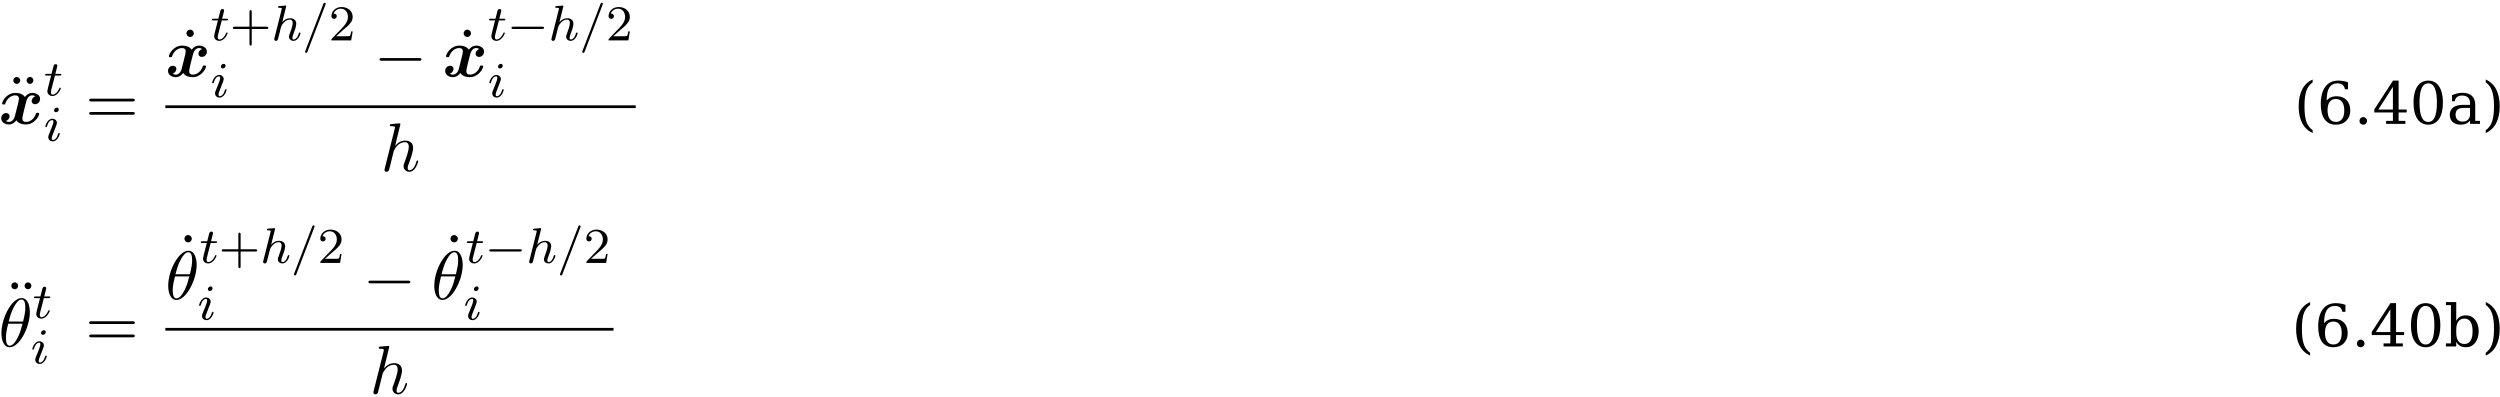
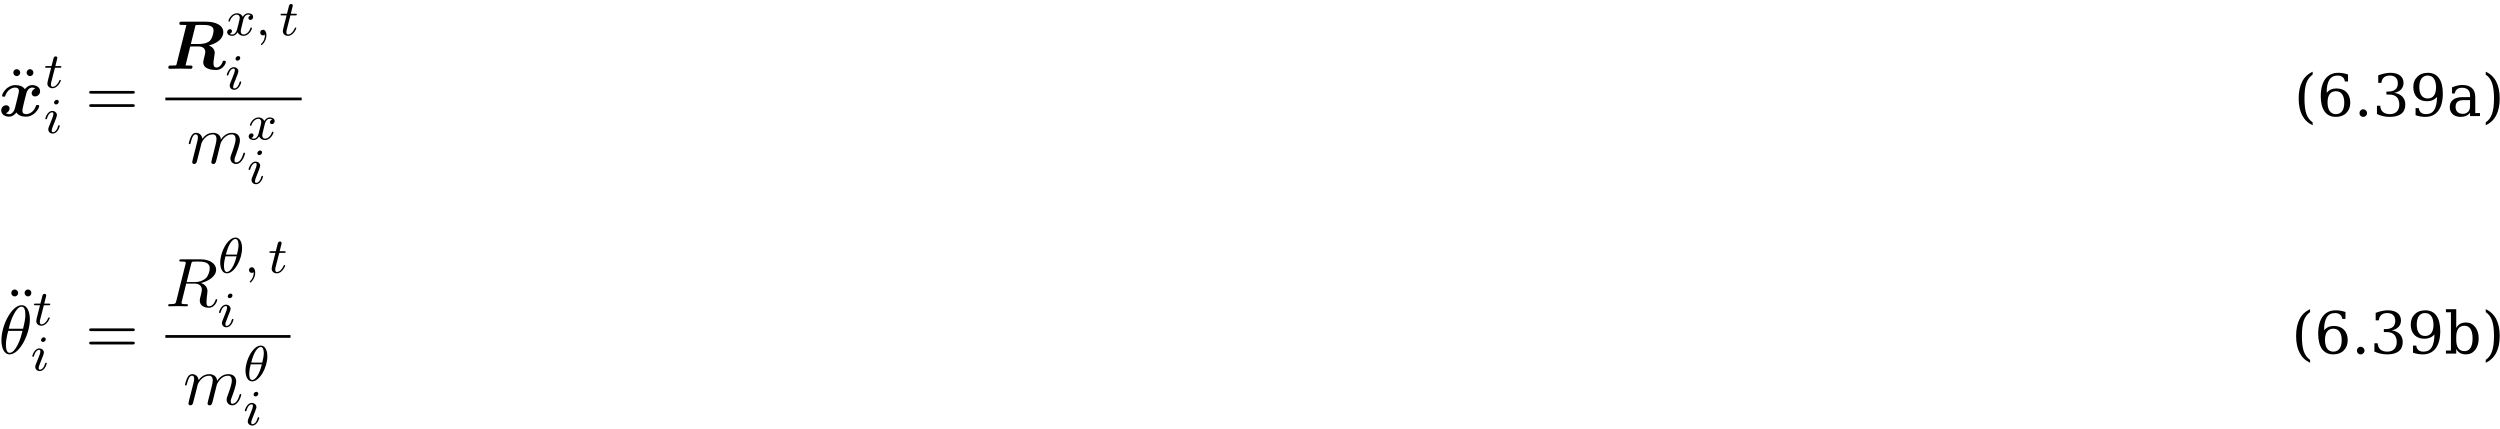
- <svg xmlns="http://www.w3.org/2000/svg" xmlns:xlink="http://www.w3.org/1999/xlink" width="397pt" height="63pt" viewBox="0 0 397 63" version="1.1">
+ <svg xmlns="http://www.w3.org/2000/svg" xmlns:xlink="http://www.w3.org/1999/xlink" width="397pt" height="68pt" viewBox="0 0 397 68" version="1.1">
  <defs>
    <g>
      <symbol overflow="visible" id="glyph0-0">
        <path style="stroke:none;" d="" />
      </symbol>
      <symbol overflow="visible" id="glyph0-1">
        <path style="stroke:none;" d="M 2.219 -6.75 C 2.219 -7.016 2 -7.297 1.672 -7.297 C 1.359 -7.297 1.125 -7.062 1.125 -6.75 C 1.125 -6.453 1.359 -6.203 1.672 -6.203 C 2 -6.203 2.219 -6.484 2.219 -6.75 Z M 4.312 -6.75 C 4.312 -7.062 4.078 -7.297 3.781 -7.297 C 3.453 -7.297 3.234 -7.016 3.234 -6.75 C 3.234 -6.484 3.453 -6.203 3.781 -6.203 C 4.078 -6.203 4.312 -6.453 4.312 -6.75 Z M 4.312 -6.75 " />
      </symbol>
      <symbol overflow="visible" id="glyph0-2">
        <path style="stroke:none;" d="M 7.5 -3.562 C 7.656 -3.562 7.859 -3.562 7.859 -3.781 C 7.859 -4 7.656 -4 7.5 -4 L 0.969 -4 C 0.812 -4 0.609 -4 0.609 -3.781 C 0.609 -3.562 0.812 -3.562 0.984 -3.562 Z M 7.5 -1.453 C 7.656 -1.453 7.859 -1.453 7.859 -1.672 C 7.859 -1.891 7.656 -1.891 7.5 -1.891 L 0.984 -1.891 C 0.812 -1.891 0.609 -1.891 0.609 -1.672 C 0.609 -1.453 0.812 -1.453 0.969 -1.453 Z M 7.5 -1.453 " />
      </symbol>
-       <symbol overflow="visible" id="glyph0-3">
-         <path style="stroke:none;" d="M 2.094 -6.719 C 2.094 -7.016 1.844 -7.297 1.516 -7.297 C 1.141 -7.297 0.922 -6.984 0.922 -6.719 C 0.922 -6.422 1.172 -6.141 1.5 -6.141 C 1.875 -6.141 2.094 -6.453 2.094 -6.719 Z M 2.094 -6.719 " />
-       </symbol>
      <symbol overflow="visible" id="glyph1-0">
        <path style="stroke:none;" d="" />
      </symbol>
      <symbol overflow="visible" id="glyph1-1">
        <path style="stroke:none;" d="M 5.844 -4.375 C 5.453 -4.266 5.25 -3.891 5.25 -3.625 C 5.25 -3.375 5.438 -3.125 5.797 -3.125 C 6.188 -3.125 6.594 -3.438 6.594 -3.969 C 6.594 -4.547 6.016 -4.922 5.344 -4.922 C 4.719 -4.922 4.312 -4.453 4.172 -4.266 C 3.906 -4.719 3.297 -4.922 2.672 -4.922 C 1.297 -4.922 0.562 -3.594 0.562 -3.234 C 0.562 -3.078 0.719 -3.078 0.812 -3.078 C 0.953 -3.078 1.031 -3.078 1.062 -3.219 C 1.391 -4.203 2.172 -4.531 2.625 -4.531 C 3.031 -4.531 3.234 -4.344 3.234 -3.984 C 3.234 -3.781 3.078 -3.188 2.984 -2.797 L 2.609 -1.297 C 2.438 -0.625 2.047 -0.312 1.672 -0.312 C 1.625 -0.312 1.375 -0.312 1.156 -0.469 C 1.547 -0.578 1.75 -0.953 1.75 -1.219 C 1.75 -1.469 1.562 -1.719 1.203 -1.719 C 0.812 -1.719 0.422 -1.406 0.422 -0.875 C 0.422 -0.297 1 0.094 1.656 0.094 C 2.281 0.094 2.688 -0.375 2.828 -0.578 C 3.094 -0.125 3.703 0.094 4.328 0.094 C 5.703 0.094 6.453 -1.25 6.453 -1.609 C 6.453 -1.766 6.281 -1.766 6.188 -1.766 C 6.047 -1.766 5.984 -1.766 5.938 -1.625 C 5.609 -0.625 4.828 -0.312 4.391 -0.312 C 3.969 -0.312 3.781 -0.5 3.781 -0.844 C 3.781 -1.078 3.922 -1.656 4.016 -2.062 C 4.094 -2.344 4.344 -3.375 4.391 -3.547 C 4.562 -4.203 4.938 -4.531 5.328 -4.531 C 5.375 -4.531 5.625 -4.531 5.844 -4.375 Z M 5.844 -4.375 " />
+       </symbol>
+       <symbol overflow="visible" id="glyph1-2">
+         <path style="stroke:none;" d="M 4.75 -6.766 C 4.797 -6.922 4.812 -6.938 4.828 -6.953 C 4.891 -6.969 5.359 -6.969 5.641 -6.969 C 6.625 -6.969 7.656 -6.969 7.656 -6.062 C 7.656 -6.047 7.609 -5 7.047 -4.422 C 6.891 -4.281 6.406 -3.938 5.312 -3.938 L 4.047 -3.938 Z M 6.906 -3.703 C 8.859 -4.219 9.203 -5.25 9.203 -5.812 C 9.203 -6.906 8.031 -7.484 6.406 -7.484 L 2.625 -7.484 C 2.406 -7.484 2.219 -7.484 2.219 -7.172 C 2.219 -6.969 2.359 -6.969 2.672 -6.969 C 2.906 -6.969 3.109 -6.953 3.344 -6.953 L 1.781 -0.734 C 1.734 -0.562 1.719 -0.547 1.531 -0.531 C 1.344 -0.516 1.125 -0.516 0.953 -0.516 C 0.672 -0.516 0.641 -0.516 0.594 -0.484 C 0.469 -0.422 0.469 -0.234 0.469 -0.203 C 0.469 -0.172 0.484 0 0.703 0 C 0.984 0 1.266 -0.016 1.531 -0.016 C 1.797 -0.016 2.078 -0.031 2.328 -0.031 C 2.703 -0.031 3.625 0 4 0 C 4.094 0 4.172 0 4.234 -0.078 C 4.281 -0.125 4.312 -0.312 4.312 -0.312 C 4.312 -0.516 4.156 -0.516 3.859 -0.516 C 3.625 -0.516 3.422 -0.531 3.203 -0.531 L 3.953 -3.547 L 5.266 -3.547 C 5.578 -3.547 6.344 -3.469 6.344 -2.656 C 6.344 -2.5 6.25 -2.109 6.172 -1.828 C 6.062 -1.375 6.016 -1.203 6.016 -1.031 C 6.016 0.094 7.484 0.188 8.047 0.188 C 9.203 0.188 9.609 -0.906 9.609 -1.078 C 9.609 -1.281 9.406 -1.281 9.344 -1.281 C 9.156 -1.281 9.125 -1.219 9.078 -1.062 C 8.938 -0.625 8.547 -0.203 8.141 -0.203 C 7.844 -0.203 7.641 -0.328 7.641 -0.875 C 7.641 -1.031 7.641 -1.203 7.781 -2.078 C 7.812 -2.219 7.844 -2.422 7.844 -2.516 C 7.844 -2.938 7.609 -3.438 6.906 -3.703 Z M 6.906 -3.703 " />
      </symbol>
      <symbol overflow="visible" id="glyph2-0">
        <path style="stroke:none;" d="" />
      </symbol>
      <symbol overflow="visible" id="glyph2-1">
        <path style="stroke:none;" d="M 1.766 -3.172 L 2.547 -3.172 C 2.688 -3.172 2.781 -3.172 2.781 -3.328 C 2.781 -3.438 2.688 -3.438 2.547 -3.438 L 1.828 -3.438 L 2.109 -4.562 C 2.141 -4.688 2.141 -4.719 2.141 -4.734 C 2.141 -4.906 2.016 -4.984 1.875 -4.984 C 1.609 -4.984 1.547 -4.766 1.469 -4.406 L 1.219 -3.438 L 0.453 -3.438 C 0.297 -3.438 0.203 -3.438 0.203 -3.281 C 0.203 -3.172 0.297 -3.172 0.438 -3.172 L 1.156 -3.172 L 0.672 -1.266 C 0.625 -1.062 0.562 -0.781 0.562 -0.672 C 0.562 -0.188 0.953 0.078 1.375 0.078 C 2.219 0.078 2.703 -1.047 2.703 -1.141 C 2.703 -1.234 2.641 -1.25 2.594 -1.25 C 2.5 -1.25 2.5 -1.219 2.438 -1.094 C 2.281 -0.703 1.875 -0.141 1.391 -0.141 C 1.234 -0.141 1.125 -0.25 1.125 -0.516 C 1.125 -0.672 1.156 -0.75 1.172 -0.859 Z M 1.766 -3.172 " />
      </symbol>
      <symbol overflow="visible" id="glyph2-2">
        <path style="stroke:none;" d="M 2.375 -4.969 C 2.375 -5.141 2.25 -5.281 2.062 -5.281 C 1.859 -5.281 1.625 -5.078 1.625 -4.844 C 1.625 -4.672 1.75 -4.547 1.938 -4.547 C 2.141 -4.547 2.375 -4.734 2.375 -4.969 Z M 1.219 -2.047 L 0.781 -0.953 C 0.734 -0.828 0.703 -0.734 0.703 -0.594 C 0.703 -0.203 1 0.078 1.422 0.078 C 2.203 0.078 2.531 -1.031 2.531 -1.141 C 2.531 -1.219 2.469 -1.25 2.406 -1.25 C 2.312 -1.25 2.297 -1.188 2.266 -1.109 C 2.094 -0.469 1.766 -0.141 1.438 -0.141 C 1.344 -0.141 1.25 -0.188 1.25 -0.391 C 1.25 -0.594 1.312 -0.734 1.406 -0.984 C 1.484 -1.188 1.562 -1.406 1.656 -1.625 L 1.906 -2.266 C 1.969 -2.453 2.078 -2.703 2.078 -2.844 C 2.078 -3.234 1.75 -3.516 1.344 -3.516 C 0.578 -3.516 0.234 -2.406 0.234 -2.297 C 0.234 -2.219 0.297 -2.188 0.359 -2.188 C 0.469 -2.188 0.469 -2.234 0.5 -2.312 C 0.719 -3.078 1.078 -3.297 1.328 -3.297 C 1.438 -3.297 1.516 -3.25 1.516 -3.031 C 1.516 -2.953 1.5 -2.844 1.422 -2.594 Z M 1.219 -2.047 " />
      </symbol>
      <symbol overflow="visible" id="glyph2-3">
-         <path style="stroke:none;" d="M 2.328 -5.297 C 2.328 -5.312 2.359 -5.406 2.359 -5.422 C 2.359 -5.453 2.328 -5.531 2.234 -5.531 C 2.203 -5.531 1.953 -5.5 1.766 -5.484 L 1.328 -5.453 C 1.141 -5.438 1.062 -5.438 1.062 -5.297 C 1.062 -5.172 1.172 -5.172 1.281 -5.172 C 1.656 -5.172 1.656 -5.125 1.656 -5.062 C 1.656 -5.031 1.656 -5.016 1.625 -4.875 L 0.484 -0.344 C 0.453 -0.219 0.453 -0.172 0.453 -0.172 C 0.453 -0.031 0.562 0.078 0.719 0.078 C 0.844 0.078 0.953 0 1.016 -0.109 C 1.047 -0.156 1.109 -0.406 1.141 -0.562 L 1.328 -1.281 C 1.359 -1.391 1.438 -1.703 1.453 -1.812 C 1.578 -2.281 1.578 -2.297 1.75 -2.547 C 2.031 -2.938 2.406 -3.297 2.938 -3.297 C 3.219 -3.297 3.391 -3.125 3.391 -2.75 C 3.391 -2.312 3.047 -1.406 2.906 -1.016 C 2.797 -0.75 2.797 -0.703 2.797 -0.594 C 2.797 -0.141 3.172 0.078 3.516 0.078 C 4.297 0.078 4.625 -1.031 4.625 -1.141 C 4.625 -1.219 4.562 -1.25 4.5 -1.25 C 4.406 -1.25 4.391 -1.188 4.359 -1.109 C 4.172 -0.453 3.844 -0.141 3.531 -0.141 C 3.406 -0.141 3.344 -0.219 3.344 -0.406 C 3.344 -0.594 3.406 -0.766 3.484 -0.969 C 3.609 -1.266 3.953 -2.188 3.953 -2.625 C 3.953 -3.234 3.547 -3.516 2.969 -3.516 C 2.531 -3.516 2.109 -3.328 1.734 -2.906 Z M 2.328 -5.297 " />
+         <path style="stroke:none;" d="M 4 -3.172 C 3.641 -3.094 3.625 -2.781 3.625 -2.75 C 3.625 -2.578 3.766 -2.453 3.938 -2.453 C 4.109 -2.453 4.375 -2.594 4.375 -2.938 C 4.375 -3.391 3.875 -3.516 3.578 -3.516 C 3.219 -3.516 2.906 -3.25 2.719 -2.938 C 2.547 -3.359 2.141 -3.516 1.812 -3.516 C 0.938 -3.516 0.453 -2.516 0.453 -2.297 C 0.453 -2.219 0.516 -2.188 0.578 -2.188 C 0.672 -2.188 0.688 -2.234 0.703 -2.328 C 0.891 -2.906 1.375 -3.297 1.781 -3.297 C 2.094 -3.297 2.25 -3.062 2.25 -2.781 C 2.25 -2.625 2.156 -2.25 2.094 -2 C 2.031 -1.766 1.859 -1.062 1.812 -0.906 C 1.703 -0.484 1.422 -0.141 1.062 -0.141 C 1.031 -0.141 0.828 -0.141 0.656 -0.25 C 1.016 -0.344 1.016 -0.672 1.016 -0.688 C 1.016 -0.875 0.875 -0.984 0.703 -0.984 C 0.484 -0.984 0.25 -0.797 0.25 -0.5 C 0.25 -0.125 0.641 0.078 1.047 0.078 C 1.469 0.078 1.766 -0.234 1.906 -0.5 C 2.094 -0.109 2.453 0.078 2.844 0.078 C 3.703 0.078 4.188 -0.922 4.188 -1.141 C 4.188 -1.219 4.125 -1.25 4.062 -1.25 C 3.969 -1.25 3.953 -1.188 3.922 -1.109 C 3.766 -0.578 3.312 -0.141 2.859 -0.141 C 2.594 -0.141 2.406 -0.312 2.406 -0.656 C 2.406 -0.812 2.453 -1 2.562 -1.438 C 2.609 -1.688 2.781 -2.375 2.828 -2.531 C 2.938 -2.953 3.219 -3.297 3.578 -3.297 C 3.625 -3.297 3.828 -3.297 4 -3.172 Z M 4 -3.172 " />
      </symbol>
      <symbol overflow="visible" id="glyph2-4">
-         <path style="stroke:none;" d="M 3.703 -5.641 C 3.75 -5.75 3.75 -5.766 3.75 -5.797 C 3.75 -5.891 3.672 -5.969 3.562 -5.969 C 3.438 -5.969 3.406 -5.875 3.375 -5.797 L 0.516 1.656 C 0.469 1.766 0.469 1.781 0.469 1.812 C 0.469 1.906 0.547 1.984 0.656 1.984 C 0.781 1.984 0.812 1.891 0.844 1.812 Z M 3.703 -5.641 " />
+         <path style="stroke:none;" d="M 1.484 -0.125 C 1.484 0.391 1.375 0.859 0.891 1.344 C 0.859 1.375 0.844 1.391 0.844 1.422 C 0.844 1.484 0.906 1.531 0.953 1.531 C 1.047 1.531 1.719 0.906 1.719 -0.031 C 1.719 -0.531 1.516 -0.891 1.172 -0.891 C 0.891 -0.891 0.734 -0.656 0.734 -0.453 C 0.734 -0.219 0.891 0 1.172 0 C 1.375 0 1.484 -0.109 1.484 -0.125 Z M 1.484 -0.125 " />
+       </symbol>
+       <symbol overflow="visible" id="glyph2-5">
+         <path style="stroke:none;" d="M 3.812 -3.906 C 3.812 -4.906 3.438 -5.609 2.766 -5.609 C 1.578 -5.609 0.344 -3.391 0.344 -1.625 C 0.344 -0.859 0.609 0.078 1.406 0.078 C 2.562 0.078 3.812 -2.078 3.812 -3.906 Z M 1.25 -2.906 C 1.625 -4.516 2.266 -5.391 2.766 -5.391 C 3.25 -5.391 3.25 -4.531 3.25 -4.375 C 3.25 -3.938 3.094 -3.297 3 -2.906 Z M 2.938 -2.625 C 2.562 -1.031 1.906 -0.141 1.406 -0.141 C 0.984 -0.141 0.938 -0.781 0.938 -1.141 C 0.938 -1.656 1.078 -2.297 1.172 -2.625 Z M 2.938 -2.625 " />
      </symbol>
      <symbol overflow="visible" id="glyph3-0">
        <path style="stroke:none;" d="" />
      </symbol>
      <symbol overflow="visible" id="glyph3-1">
-         <path style="stroke:none;" d="M 3.469 -1.812 L 5.812 -1.812 C 5.922 -1.812 6.109 -1.812 6.109 -1.984 C 6.109 -2.172 5.922 -2.172 5.812 -2.172 L 3.469 -2.172 L 3.469 -4.531 C 3.469 -4.641 3.469 -4.812 3.297 -4.812 C 3.109 -4.812 3.109 -4.641 3.109 -4.531 L 3.109 -2.172 L 0.75 -2.172 C 0.641 -2.172 0.469 -2.172 0.469 -1.984 C 0.469 -1.812 0.641 -1.812 0.75 -1.812 L 3.109 -1.812 L 3.109 0.547 C 3.109 0.656 3.109 0.828 3.297 0.828 C 3.469 0.828 3.469 0.656 3.469 0.547 Z M 3.469 -1.812 " />
+         <path style="stroke:none;" d="M 0.953 -0.641 C 0.922 -0.484 0.859 -0.234 0.859 -0.172 C 0.859 0.016 1.016 0.125 1.172 0.125 C 1.312 0.125 1.5 0.031 1.578 -0.188 C 1.594 -0.203 1.719 -0.719 1.781 -1 L 2.031 -1.969 C 2.094 -2.219 2.156 -2.453 2.219 -2.703 C 2.25 -2.891 2.344 -3.203 2.359 -3.25 C 2.516 -3.594 3.094 -4.578 4.141 -4.578 C 4.625 -4.578 4.719 -4.172 4.719 -3.812 C 4.719 -3.547 4.641 -3.234 4.562 -2.906 L 4.25 -1.641 L 4.031 -0.812 C 3.984 -0.594 3.891 -0.234 3.891 -0.172 C 3.891 0.016 4.047 0.125 4.203 0.125 C 4.547 0.125 4.609 -0.156 4.703 -0.5 C 4.859 -1.109 5.25 -2.703 5.359 -3.125 C 5.391 -3.266 5.969 -4.578 7.156 -4.578 C 7.625 -4.578 7.75 -4.203 7.75 -3.812 C 7.75 -3.203 7.281 -1.953 7.062 -1.375 C 6.969 -1.109 6.922 -1 6.922 -0.781 C 6.922 -0.266 7.312 0.125 7.812 0.125 C 8.844 0.125 9.25 -1.469 9.25 -1.562 C 9.25 -1.672 9.156 -1.672 9.125 -1.672 C 9.016 -1.672 9.016 -1.641 8.953 -1.469 C 8.797 -0.891 8.438 -0.125 7.844 -0.125 C 7.656 -0.125 7.578 -0.234 7.578 -0.484 C 7.578 -0.75 7.672 -1.016 7.781 -1.25 C 7.984 -1.828 8.438 -3.031 8.438 -3.656 C 8.438 -4.359 8 -4.828 7.188 -4.828 C 6.375 -4.828 5.812 -4.344 5.406 -3.766 C 5.406 -3.906 5.359 -4.281 5.062 -4.531 C 4.781 -4.766 4.438 -4.828 4.172 -4.828 C 3.188 -4.828 2.656 -4.125 2.469 -3.875 C 2.406 -4.5 1.953 -4.828 1.469 -4.828 C 0.953 -4.828 0.75 -4.391 0.656 -4.203 C 0.453 -3.812 0.312 -3.172 0.312 -3.141 C 0.312 -3.031 0.422 -3.031 0.453 -3.031 C 0.562 -3.031 0.562 -3.047 0.625 -3.281 C 0.812 -4.062 1.031 -4.578 1.422 -4.578 C 1.609 -4.578 1.766 -4.5 1.766 -4.078 C 1.766 -3.844 1.734 -3.734 1.594 -3.156 Z M 0.953 -0.641 " />
      </symbol>
      <symbol overflow="visible" id="glyph3-2">
-         <path style="stroke:none;" d="M 2.25 -1.625 C 2.375 -1.75 2.703 -2.016 2.844 -2.125 C 3.328 -2.578 3.797 -3.016 3.797 -3.734 C 3.797 -4.688 3 -5.297 2.016 -5.297 C 1.047 -5.297 0.422 -4.578 0.422 -3.859 C 0.422 -3.469 0.734 -3.422 0.844 -3.422 C 1.016 -3.422 1.266 -3.531 1.266 -3.844 C 1.266 -4.25 0.859 -4.25 0.766 -4.25 C 1 -4.844 1.531 -5.031 1.922 -5.031 C 2.656 -5.031 3.047 -4.406 3.047 -3.734 C 3.047 -2.906 2.469 -2.297 1.516 -1.344 L 0.516 -0.297 C 0.422 -0.219 0.422 -0.203 0.422 0 L 3.562 0 L 3.797 -1.422 L 3.547 -1.422 C 3.531 -1.266 3.469 -0.875 3.375 -0.719 C 3.328 -0.656 2.719 -0.656 2.594 -0.656 L 1.172 -0.656 Z M 2.25 -1.625 " />
+         <path style="stroke:none;" d="M 4.969 -5.453 C 4.969 -6.172 4.766 -7.688 3.656 -7.688 C 2.141 -7.688 0.453 -4.609 0.453 -2.109 C 0.453 -1.094 0.781 0.125 1.766 0.125 C 3.297 0.125 4.969 -3.016 4.969 -5.453 Z M 1.609 -3.953 C 1.797 -4.656 2.016 -5.531 2.453 -6.297 C 2.75 -6.844 3.156 -7.453 3.641 -7.453 C 4.172 -7.453 4.25 -6.75 4.25 -6.125 C 4.25 -5.594 4.156 -5.031 3.891 -3.953 Z M 3.797 -3.609 C 3.672 -3.109 3.453 -2.188 3.031 -1.391 C 2.656 -0.656 2.234 -0.125 1.766 -0.125 C 1.406 -0.125 1.172 -0.438 1.172 -1.453 C 1.172 -1.906 1.25 -2.547 1.531 -3.609 Z M 3.797 -3.609 " />
+       </symbol>
+       <symbol overflow="visible" id="glyph3-3">
+         <path style="stroke:none;" d="M 4.094 -6.703 C 4.156 -6.953 4.188 -7.062 4.391 -7.094 C 4.5 -7.109 4.844 -7.109 5.062 -7.109 C 5.828 -7.109 7.047 -7.109 7.047 -6.031 C 7.047 -5.656 6.875 -4.906 6.453 -4.484 C 6.156 -4.203 5.578 -3.844 4.609 -3.844 L 3.375 -3.844 Z M 5.656 -3.703 C 6.766 -3.953 8.062 -4.719 8.062 -5.812 C 8.062 -6.75 7.078 -7.453 5.656 -7.453 L 2.547 -7.453 C 2.328 -7.453 2.219 -7.453 2.219 -7.234 C 2.219 -7.109 2.328 -7.109 2.531 -7.109 C 2.547 -7.109 2.766 -7.109 2.938 -7.094 C 3.141 -7.062 3.234 -7.062 3.234 -6.922 C 3.234 -6.875 3.234 -6.844 3.203 -6.703 L 1.734 -0.844 C 1.625 -0.422 1.609 -0.344 0.734 -0.344 C 0.547 -0.344 0.453 -0.344 0.453 -0.125 C 0.453 0 0.578 0 0.594 0 C 0.906 0 1.672 -0.031 1.969 -0.031 C 2.281 -0.031 3.047 0 3.359 0 C 3.453 0 3.578 0 3.578 -0.219 C 3.578 -0.344 3.484 -0.344 3.266 -0.344 C 2.875 -0.344 2.562 -0.344 2.562 -0.531 C 2.562 -0.594 2.578 -0.656 2.594 -0.719 L 3.312 -3.609 L 4.609 -3.609 C 5.609 -3.609 5.797 -3 5.797 -2.625 C 5.797 -2.453 5.719 -2.109 5.656 -1.859 C 5.578 -1.562 5.469 -1.156 5.469 -0.938 C 5.469 0.234 6.781 0.234 6.922 0.234 C 7.859 0.234 8.234 -0.859 8.234 -1.016 C 8.234 -1.141 8.109 -1.141 8.109 -1.141 C 8 -1.141 7.984 -1.062 7.969 -1 C 7.688 -0.188 7.219 0 6.969 0 C 6.609 0 6.531 -0.234 6.531 -0.672 C 6.531 -1 6.594 -1.562 6.641 -1.906 C 6.656 -2.062 6.688 -2.266 6.688 -2.422 C 6.688 -3.266 5.953 -3.594 5.656 -3.703 Z M 5.656 -3.703 " />
      </symbol>
      <symbol overflow="visible" id="glyph4-0">
-         <path style="stroke:none;" d="" />
+         <path style="stroke:none;" d="M 0.469 1.641 L 5.094 1.641 L 5.094 -6.531 L 0.469 -6.531 Z M 0.984 1.125 L 0.984 -6.016 L 4.578 -6.016 L 4.578 1.125 Z M 0.984 1.125 " />
      </symbol>
      <symbol overflow="visible" id="glyph4-1">
-         <path style="stroke:none;" d="M 7.188 -2.516 C 7.375 -2.516 7.562 -2.516 7.562 -2.719 C 7.562 -2.938 7.375 -2.938 7.188 -2.938 L 1.281 -2.938 C 1.094 -2.938 0.906 -2.938 0.906 -2.719 C 0.906 -2.516 1.094 -2.516 1.281 -2.516 Z M 7.188 -2.516 " />
-       </symbol>
-       <symbol overflow="visible" id="glyph5-0">
-         <path style="stroke:none;" d="" />
-       </symbol>
-       <symbol overflow="visible" id="glyph5-1">
-         <path style="stroke:none;" d="M 5.562 -1.812 C 5.703 -1.812 5.875 -1.812 5.875 -1.984 C 5.875 -2.172 5.703 -2.172 5.562 -2.172 L 1 -2.172 C 0.875 -2.172 0.703 -2.172 0.703 -1.984 C 0.703 -1.812 0.875 -1.812 1 -1.812 Z M 5.562 -1.812 " />
-       </symbol>
-       <symbol overflow="visible" id="glyph6-0">
-         <path style="stroke:none;" d="" />
-       </symbol>
-       <symbol overflow="visible" id="glyph6-1">
-         <path style="stroke:none;" d="M 3.125 -7.453 C 3.125 -7.453 3.125 -7.562 2.984 -7.562 C 2.734 -7.562 1.938 -7.484 1.656 -7.453 C 1.578 -7.453 1.453 -7.438 1.453 -7.234 C 1.453 -7.109 1.547 -7.109 1.719 -7.109 C 2.234 -7.109 2.25 -7.031 2.25 -6.922 L 2.219 -6.703 L 0.641 -0.422 C 0.594 -0.266 0.594 -0.25 0.594 -0.188 C 0.594 0.062 0.812 0.125 0.922 0.125 C 1.094 0.125 1.266 -0.016 1.312 -0.156 L 1.531 -1 L 1.766 -1.969 C 1.828 -2.219 1.891 -2.453 1.953 -2.703 C 1.969 -2.766 2.062 -3.125 2.078 -3.203 C 2.109 -3.297 2.438 -3.906 2.812 -4.203 C 3.047 -4.375 3.391 -4.578 3.859 -4.578 C 4.328 -4.578 4.453 -4.203 4.453 -3.812 C 4.453 -3.234 4.031 -2.047 3.781 -1.375 C 3.688 -1.125 3.625 -1 3.625 -0.781 C 3.625 -0.266 4.016 0.125 4.531 0.125 C 5.547 0.125 5.953 -1.469 5.953 -1.562 C 5.953 -1.672 5.859 -1.672 5.828 -1.672 C 5.719 -1.672 5.719 -1.641 5.656 -1.469 C 5.5 -0.891 5.141 -0.125 4.547 -0.125 C 4.359 -0.125 4.281 -0.234 4.281 -0.484 C 4.281 -0.75 4.391 -1.016 4.484 -1.25 C 4.656 -1.719 5.141 -3.016 5.141 -3.656 C 5.141 -4.359 4.719 -4.828 3.891 -4.828 C 3.203 -4.828 2.688 -4.484 2.281 -3.984 Z M 3.125 -7.453 " />
-       </symbol>
-       <symbol overflow="visible" id="glyph6-2">
-         <path style="stroke:none;" d="M 4.969 -5.453 C 4.969 -6.172 4.766 -7.688 3.656 -7.688 C 2.141 -7.688 0.453 -4.609 0.453 -2.109 C 0.453 -1.094 0.781 0.125 1.766 0.125 C 3.297 0.125 4.969 -3.016 4.969 -5.453 Z M 1.609 -3.953 C 1.797 -4.656 2.016 -5.531 2.453 -6.297 C 2.75 -6.844 3.156 -7.453 3.641 -7.453 C 4.172 -7.453 4.25 -6.75 4.25 -6.125 C 4.25 -5.594 4.156 -5.031 3.891 -3.953 Z M 3.797 -3.609 C 3.672 -3.109 3.453 -2.188 3.031 -1.391 C 2.656 -0.656 2.234 -0.125 1.766 -0.125 C 1.406 -0.125 1.172 -0.438 1.172 -1.453 C 1.172 -1.906 1.25 -2.547 1.531 -3.609 Z M 3.797 -3.609 " />
-       </symbol>
-       <symbol overflow="visible" id="glyph7-0">
-         <path style="stroke:none;" d="M 0.469 1.641 L 5.094 1.641 L 5.094 -6.531 L 0.469 -6.531 Z M 0.984 1.125 L 0.984 -6.016 L 4.578 -6.016 L 4.578 1.125 Z M 0.984 1.125 " />
-       </symbol>
-       <symbol overflow="visible" id="glyph7-1">
        <path style="stroke:none;" d="M 2.953 1.453 L 2.953 1 C 2.5 0.672 2.156 0.234 1.953 -0.359 C 1.75 -0.938 1.656 -1.75 1.656 -2.797 C 1.656 -3.844 1.75 -4.656 1.953 -5.25 C 2.156 -5.828 2.5 -6.266 2.953 -6.594 L 2.953 -7.047 C 1.484 -6.391 0.734 -4.953 0.734 -2.797 C 0.734 -0.656 1.484 0.781 2.953 1.453 Z M 2.953 1.453 " />
      </symbol>
-       <symbol overflow="visible" id="glyph7-2">
+       <symbol overflow="visible" id="glyph4-2">
        <path style="stroke:none;" d="M 3.031 -0.312 C 2.172 -0.312 1.703 -0.984 1.703 -2.188 C 1.703 -3.328 2.172 -3.953 3.031 -3.953 C 3.875 -3.953 4.359 -3.312 4.359 -2.125 C 4.359 -0.953 3.875 -0.312 3.031 -0.312 Z M 1.562 -3.719 C 1.562 -5.562 2.125 -6.438 3.312 -6.438 C 3.969 -6.438 4.375 -6.094 4.453 -5.5 L 4.953 -5.5 L 4.953 -6.609 C 4.406 -6.797 3.875 -6.875 3.406 -6.875 C 1.625 -6.875 0.625 -5.516 0.625 -3.156 C 0.625 -1.047 1.469 0.125 3 0.125 C 3.703 0.125 4.266 -0.078 4.672 -0.484 C 5.094 -0.906 5.312 -1.453 5.312 -2.125 C 5.312 -3.531 4.469 -4.391 3.125 -4.391 C 2.469 -4.391 1.969 -4.172 1.562 -3.719 Z M 1.562 -3.719 " />
      </symbol>
-       <symbol overflow="visible" id="glyph7-3">
+       <symbol overflow="visible" id="glyph4-3">
        <path style="stroke:none;" d="M 0.875 -0.469 C 0.875 -0.125 1.125 0.125 1.469 0.125 C 1.812 0.125 2.078 -0.141 2.078 -0.469 C 2.078 -0.812 1.812 -1.078 1.469 -1.078 C 1.125 -1.078 0.875 -0.812 0.875 -0.469 Z M 0.875 -0.469 " />
      </symbol>
-       <symbol overflow="visible" id="glyph7-4">
-         <path style="stroke:none;" d="M 3.234 -2.281 L 0.922 -2.281 L 3.234 -5.891 Z M 5.219 0 L 5.219 -0.484 L 4.141 -0.484 L 4.141 -1.812 L 5.422 -1.812 L 5.422 -2.281 L 4.141 -2.281 L 4.141 -6.875 L 3.25 -6.875 L 0.281 -2.297 L 0.281 -1.812 L 3.234 -1.812 L 3.234 -0.484 L 2.156 -0.484 L 2.156 0 Z M 5.219 0 " />
+       <symbol overflow="visible" id="glyph4-4">
+         <path style="stroke:none;" d="M 0.906 -6.469 L 0.906 -5.281 L 1.406 -5.281 C 1.484 -6.031 1.938 -6.438 2.75 -6.438 C 3.562 -6.438 4.016 -6 4.016 -5.203 C 4.016 -4.328 3.5 -3.891 2.422 -3.891 L 2.203 -3.891 L 2.203 -3.422 L 2.625 -3.422 C 3.703 -3.422 4.25 -2.875 4.25 -1.812 C 4.25 -0.891 3.688 -0.312 2.766 -0.312 C 1.812 -0.312 1.281 -0.766 1.219 -1.641 L 0.703 -1.641 L 0.703 -0.328 C 1.375 -0.016 2.031 0.125 2.75 0.125 C 4.344 0.125 5.203 -0.562 5.203 -1.828 C 5.203 -2.859 4.562 -3.531 3.453 -3.688 C 4.391 -3.875 4.922 -4.453 4.922 -5.266 C 4.922 -6.266 4.156 -6.875 2.828 -6.875 C 2.266 -6.875 1.609 -6.734 0.906 -6.469 Z M 0.906 -6.469 " />
      </symbol>
-       <symbol overflow="visible" id="glyph7-5">
-         <path style="stroke:none;" d="M 2.953 -0.312 C 2.016 -0.312 1.562 -1.328 1.562 -3.375 C 1.562 -5.422 2.016 -6.438 2.953 -6.438 C 3.875 -6.438 4.328 -5.422 4.328 -3.375 C 4.328 -1.328 3.875 -0.312 2.953 -0.312 Z M 2.953 0.125 C 4.422 0.125 5.281 -1.156 5.281 -3.375 C 5.281 -5.594 4.422 -6.875 2.953 -6.875 C 1.469 -6.875 0.609 -5.594 0.609 -3.375 C 0.609 -1.156 1.469 0.125 2.953 0.125 Z M 2.953 0.125 " />
+       <symbol overflow="visible" id="glyph4-5">
+         <path style="stroke:none;" d="M 4.344 -3.031 C 4.312 -1.172 3.766 -0.312 2.578 -0.312 C 1.922 -0.312 1.516 -0.656 1.453 -1.266 L 0.938 -1.266 L 0.938 -0.141 C 1.484 0.047 2.016 0.125 2.5 0.125 C 4.266 0.125 5.266 -1.219 5.266 -3.578 C 5.266 -5.703 4.422 -6.875 2.906 -6.875 C 2.203 -6.875 1.625 -6.672 1.219 -6.25 C 0.797 -5.844 0.578 -5.297 0.578 -4.609 C 0.578 -3.219 1.406 -2.359 2.75 -2.359 C 3.406 -2.359 3.922 -2.578 4.344 -3.031 Z M 2.859 -6.438 C 3.719 -6.438 4.188 -5.75 4.188 -4.562 C 4.188 -3.422 3.719 -2.797 2.859 -2.797 C 2.016 -2.797 1.531 -3.438 1.531 -4.609 C 1.531 -5.797 2.016 -6.438 2.859 -6.438 Z M 2.859 -6.438 " />
      </symbol>
-       <symbol overflow="visible" id="glyph7-6">
+       <symbol overflow="visible" id="glyph4-6">
        <path style="stroke:none;" d="M 3.688 -1.516 C 3.688 -0.812 3.219 -0.359 2.531 -0.359 C 1.828 -0.359 1.391 -0.781 1.391 -1.453 C 1.391 -2.172 1.781 -2.531 2.609 -2.531 L 3.688 -2.531 Z M 4.516 -3 C 4.516 -4.266 3.812 -4.938 2.469 -4.938 C 1.953 -4.938 1.422 -4.812 0.828 -4.562 L 0.828 -3.594 L 1.266 -3.594 C 1.359 -4.188 1.766 -4.5 2.422 -4.5 C 3.219 -4.5 3.688 -4.078 3.688 -3.344 L 3.688 -3.016 L 2.516 -3.016 C 1.219 -3.016 0.469 -2.438 0.469 -1.453 C 0.469 -0.484 1.125 0.125 2.203 0.125 C 2.844 0.125 3.312 -0.078 3.688 -0.516 L 3.688 0 L 5.266 0 L 5.266 -0.484 L 4.516 -0.484 Z M 4.516 -3 " />
      </symbol>
-       <symbol overflow="visible" id="glyph7-7">
+       <symbol overflow="visible" id="glyph4-7">
        <path style="stroke:none;" d="M 0.656 1.453 C 2.125 0.781 2.875 -0.656 2.875 -2.797 C 2.875 -4.953 2.125 -6.391 0.656 -7.047 L 0.656 -6.594 C 1.125 -6.266 1.453 -5.828 1.656 -5.25 C 1.859 -4.656 1.969 -3.844 1.969 -2.797 C 1.969 -1.75 1.859 -0.938 1.656 -0.359 C 1.453 0.234 1.125 0.672 0.656 1 Z M 0.656 1.453 " />
      </symbol>
-       <symbol overflow="visible" id="glyph7-8">
+       <symbol overflow="visible" id="glyph4-8">
        <path style="stroke:none;" d="M 1.062 -0.484 L 0.266 -0.484 L 0.266 0 L 1.906 0 L 1.906 -0.75 C 2.219 -0.141 2.719 0.125 3.453 0.125 C 4.047 0.125 4.531 -0.109 4.906 -0.578 C 5.281 -1.047 5.469 -1.656 5.469 -2.406 C 5.469 -3.156 5.281 -3.766 4.906 -4.234 C 4.531 -4.703 4.047 -4.938 3.453 -4.938 C 2.719 -4.938 2.219 -4.656 1.906 -4.062 L 1.906 -7.047 L 0.266 -7.047 L 0.266 -6.562 L 1.062 -6.562 Z M 1.906 -2.172 L 1.906 -2.641 C 1.906 -3.797 2.359 -4.422 3.203 -4.422 C 4.047 -4.422 4.5 -3.75 4.5 -2.406 C 4.5 -1.078 4.047 -0.391 3.203 -0.391 C 2.359 -0.391 1.906 -1.016 1.906 -2.172 Z M 1.906 -2.172 " />
      </symbol>
    </g>
+     <clipPath id="clip1">
+       <path d="M 44 0.215 L 48 0.215 L 48 6 L 44 6 Z M 44 0.215 " />
+     </clipPath>
  </defs>
-   <g id="surface1481">
+   <g id="surface1646">
    <g style="fill:rgb(0%,0%,0%);fill-opacity:1;">
-       <use xlink:href="#glyph0-1" x="0.989" y="19.522" />
+       <use xlink:href="#glyph0-1" x="0.989" y="18.285" />
    </g>
    <g style="fill:rgb(0%,0%,0%);fill-opacity:1;">
-       <use xlink:href="#glyph1-1" x="-0.227" y="19.673" />
+       <use xlink:href="#glyph1-1" x="-0.227" y="18.436" />
    </g>
    <g style="fill:rgb(0%,0%,0%);fill-opacity:1;">
-       <use xlink:href="#glyph2-1" x="6.962" y="15.169" />
+       <use xlink:href="#glyph2-1" x="6.962" y="13.932" />
    </g>
    <g style="fill:rgb(0%,0%,0%);fill-opacity:1;">
-       <use xlink:href="#glyph2-2" x="6.962" y="22.37" />
+       <use xlink:href="#glyph2-2" x="6.962" y="21.133" />
    </g>
    <g style="fill:rgb(0%,0%,0%);fill-opacity:1;">
-       <use xlink:href="#glyph0-2" x="13.549" y="19.673" />
+       <use xlink:href="#glyph0-2" x="13.549" y="18.436" />
    </g>
    <g style="fill:rgb(0%,0%,0%);fill-opacity:1;">
-       <use xlink:href="#glyph0-3" x="28.687" y="12.011" />
+       <use xlink:href="#glyph1-2" x="26.259" y="10.925" />
    </g>
    <g style="fill:rgb(0%,0%,0%);fill-opacity:1;">
-       <use xlink:href="#glyph1-1" x="26.259" y="12.162" />
+       <use xlink:href="#glyph2-3" x="35.822" y="5.618" />
+       <use xlink:href="#glyph2-4" x="40.589" y="5.618" />
+     </g>
+     <g clip-path="url(#clip1)" clip-rule="nonzero">
+       <g style="fill:rgb(0%,0%,0%);fill-opacity:1;">
+         <use xlink:href="#glyph2-1" x="44.352" y="5.618" />
+       </g>
    </g>
    <g style="fill:rgb(0%,0%,0%);fill-opacity:1;">
-       <use xlink:href="#glyph2-1" x="33.449" y="6.412" />
+       <use xlink:href="#glyph2-2" x="35.776" y="14.182" />
+     </g>
+     <path style="fill:none;stroke-width:0.436;stroke-linecap:butt;stroke-linejoin:miter;stroke:rgb(0%,0%,0%);stroke-opacity:1;stroke-miterlimit:10;" d="M -0.001 -0.002 L 21.647 -0.002 " transform="matrix(1,0,0,-1,26.259,15.709)" />
+     <g style="fill:rgb(0%,0%,0%);fill-opacity:1;">
+       <use xlink:href="#glyph3-1" x="29.662" y="25.919" />
    </g>
    <g style="fill:rgb(0%,0%,0%);fill-opacity:1;">
-       <use xlink:href="#glyph3-1" x="36.507" y="6.412" />
+       <use xlink:href="#glyph2-3" x="39.24" y="22.162" />
    </g>
    <g style="fill:rgb(0%,0%,0%);fill-opacity:1;">
-       <use xlink:href="#glyph2-3" x="43.093" y="6.412" />
-       <use xlink:href="#glyph2-4" x="47.973" y="6.412" />
+       <use xlink:href="#glyph2-2" x="39.24" y="29.176" />
    </g>
    <g style="fill:rgb(0%,0%,0%);fill-opacity:1;">
-       <use xlink:href="#glyph3-2" x="52.207" y="6.412" />
+       <use xlink:href="#glyph4-1" x="364.296" y="18.436" />
+       <use xlink:href="#glyph4-2" x="367.912" y="18.436" />
+       <use xlink:href="#glyph4-3" x="373.81" y="18.436" />
+       <use xlink:href="#glyph4-4" x="376.759" y="18.436" />
+       <use xlink:href="#glyph4-5" x="382.656" y="18.436" />
+       <use xlink:href="#glyph4-6" x="388.554" y="18.436" />
+       <use xlink:href="#glyph4-7" x="394.08" y="18.436" />
    </g>
    <g style="fill:rgb(0%,0%,0%);fill-opacity:1;">
-       <use xlink:href="#glyph2-2" x="33.449" y="15.419" />
+       <use xlink:href="#glyph0-1" x="0.667" y="53.272" />
    </g>
    <g style="fill:rgb(0%,0%,0%);fill-opacity:1;">
-       <use xlink:href="#glyph4-1" x="59.364" y="12.162" />
+       <use xlink:href="#glyph3-2" x="-0.227" y="56.151" />
    </g>
    <g style="fill:rgb(0%,0%,0%);fill-opacity:1;">
-       <use xlink:href="#glyph0-3" x="72.701" y="12.011" />
+       <use xlink:href="#glyph2-1" x="5.197" y="51.647" />
    </g>
    <g style="fill:rgb(0%,0%,0%);fill-opacity:1;">
-       <use xlink:href="#glyph1-1" x="70.273" y="12.162" />
+       <use xlink:href="#glyph2-2" x="4.894" y="58.848" />
    </g>
    <g style="fill:rgb(0%,0%,0%);fill-opacity:1;">
-       <use xlink:href="#glyph2-1" x="77.462" y="6.412" />
+       <use xlink:href="#glyph0-2" x="13.549" y="56.151" />
    </g>
    <g style="fill:rgb(0%,0%,0%);fill-opacity:1;">
-       <use xlink:href="#glyph5-1" x="80.52" y="6.412" />
+       <use xlink:href="#glyph3-3" x="26.259" y="48.64" />
    </g>
    <g style="fill:rgb(0%,0%,0%);fill-opacity:1;">
-       <use xlink:href="#glyph2-3" x="87.107" y="6.412" />
-       <use xlink:href="#glyph2-4" x="91.987" y="6.412" />
+       <use xlink:href="#glyph2-5" x="34.627" y="43.332" />
    </g>
    <g style="fill:rgb(0%,0%,0%);fill-opacity:1;">
-       <use xlink:href="#glyph3-2" x="96.221" y="6.412" />
+       <use xlink:href="#glyph2-4" x="38.809" y="43.332" />
    </g>
    <g style="fill:rgb(0%,0%,0%);fill-opacity:1;">
-       <use xlink:href="#glyph2-2" x="77.462" y="15.419" />
-     </g>
-     <path style="fill:none;stroke-width:0.436;stroke-linecap:butt;stroke-linejoin:miter;stroke:rgb(0%,0%,0%);stroke-opacity:1;stroke-miterlimit:10;" d="M -0.001 0.001 L 74.694 0.001 " transform="matrix(1,0,0,-1,26.259,16.946)" />
-     <g style="fill:rgb(0%,0%,0%);fill-opacity:1;">
-       <use xlink:href="#glyph6-1" x="60.463" y="27.157" />
+       <use xlink:href="#glyph2-1" x="42.58" y="43.332" />
    </g>
    <g style="fill:rgb(0%,0%,0%);fill-opacity:1;">
-       <use xlink:href="#glyph7-1" x="364.296" y="19.673" />
-       <use xlink:href="#glyph7-2" x="367.912" y="19.673" />
-       <use xlink:href="#glyph7-3" x="373.81" y="19.673" />
-       <use xlink:href="#glyph7-4" x="376.759" y="19.673" />
-       <use xlink:href="#glyph7-5" x="382.656" y="19.673" />
-       <use xlink:href="#glyph7-6" x="388.554" y="19.673" />
-       <use xlink:href="#glyph7-7" x="394.08" y="19.673" />
+       <use xlink:href="#glyph2-2" x="34.542" y="51.896" />
+     </g>
+     <path style="fill:none;stroke-width:0.436;stroke-linecap:butt;stroke-linejoin:miter;stroke:rgb(0%,0%,0%);stroke-opacity:1;stroke-miterlimit:10;" d="M -0.001 -0.002 L 19.874 -0.002 " transform="matrix(1,0,0,-1,26.259,53.424)" />
+     <g style="fill:rgb(0%,0%,0%);fill-opacity:1;">
+       <use xlink:href="#glyph3-1" x="29.065" y="64.243" />
    </g>
    <g style="fill:rgb(0%,0%,0%);fill-opacity:1;">
-       <use xlink:href="#glyph0-1" x="0.667" y="52.138" />
+       <use xlink:href="#glyph2-5" x="38.643" y="60.486" />
    </g>
    <g style="fill:rgb(0%,0%,0%);fill-opacity:1;">
-       <use xlink:href="#glyph6-2" x="-0.227" y="55.017" />
+       <use xlink:href="#glyph2-2" x="38.643" y="67.5" />
    </g>
    <g style="fill:rgb(0%,0%,0%);fill-opacity:1;">
-       <use xlink:href="#glyph2-1" x="5.197" y="50.513" />
-     </g>
-     <g style="fill:rgb(0%,0%,0%);fill-opacity:1;">
-       <use xlink:href="#glyph2-2" x="4.894" y="57.714" />
-     </g>
-     <g style="fill:rgb(0%,0%,0%);fill-opacity:1;">
-       <use xlink:href="#glyph0-2" x="13.549" y="55.017" />
-     </g>
-     <g style="fill:rgb(0%,0%,0%);fill-opacity:1;">
-       <use xlink:href="#glyph0-3" x="28.365" y="44.627" />
-     </g>
-     <g style="fill:rgb(0%,0%,0%);fill-opacity:1;">
-       <use xlink:href="#glyph6-2" x="26.259" y="47.506" />
-     </g>
-     <g style="fill:rgb(0%,0%,0%);fill-opacity:1;">
-       <use xlink:href="#glyph2-1" x="31.683" y="41.756" />
-     </g>
-     <g style="fill:rgb(0%,0%,0%);fill-opacity:1;">
-       <use xlink:href="#glyph3-1" x="34.741" y="41.756" />
-     </g>
-     <g style="fill:rgb(0%,0%,0%);fill-opacity:1;">
-       <use xlink:href="#glyph2-3" x="41.328" y="41.756" />
-       <use xlink:href="#glyph2-4" x="46.208" y="41.756" />
-     </g>
-     <g style="fill:rgb(0%,0%,0%);fill-opacity:1;">
-       <use xlink:href="#glyph3-2" x="50.442" y="41.756" />
-     </g>
-     <g style="fill:rgb(0%,0%,0%);fill-opacity:1;">
-       <use xlink:href="#glyph2-2" x="31.38" y="50.762" />
-     </g>
-     <g style="fill:rgb(0%,0%,0%);fill-opacity:1;">
-       <use xlink:href="#glyph4-1" x="57.599" y="47.506" />
-     </g>
-     <g style="fill:rgb(0%,0%,0%);fill-opacity:1;">
-       <use xlink:href="#glyph0-3" x="70.614" y="44.627" />
-     </g>
-     <g style="fill:rgb(0%,0%,0%);fill-opacity:1;">
-       <use xlink:href="#glyph6-2" x="68.508" y="47.506" />
-     </g>
-     <g style="fill:rgb(0%,0%,0%);fill-opacity:1;">
-       <use xlink:href="#glyph2-1" x="73.932" y="41.756" />
-     </g>
-     <g style="fill:rgb(0%,0%,0%);fill-opacity:1;">
-       <use xlink:href="#glyph5-1" x="76.99" y="41.756" />
-     </g>
-     <g style="fill:rgb(0%,0%,0%);fill-opacity:1;">
-       <use xlink:href="#glyph2-3" x="83.576" y="41.756" />
-       <use xlink:href="#glyph2-4" x="88.456" y="41.756" />
-     </g>
-     <g style="fill:rgb(0%,0%,0%);fill-opacity:1;">
-       <use xlink:href="#glyph3-2" x="92.691" y="41.756" />
-     </g>
-     <g style="fill:rgb(0%,0%,0%);fill-opacity:1;">
-       <use xlink:href="#glyph2-2" x="73.629" y="50.763" />
-     </g>
-     <path style="fill:none;stroke-width:0.436;stroke-linecap:butt;stroke-linejoin:miter;stroke:rgb(0%,0%,0%);stroke-opacity:1;stroke-miterlimit:10;" d="M -0.001 0.001 L 71.163 0.001 " transform="matrix(1,0,0,-1,26.259,52.29)" />
-     <g style="fill:rgb(0%,0%,0%);fill-opacity:1;">
-       <use xlink:href="#glyph6-1" x="58.698" y="62.5" />
-     </g>
-     <g style="fill:rgb(0%,0%,0%);fill-opacity:1;">
-       <use xlink:href="#glyph7-1" x="363.888" y="55.017" />
-       <use xlink:href="#glyph7-2" x="367.504" y="55.017" />
-       <use xlink:href="#glyph7-3" x="373.402" y="55.017" />
-       <use xlink:href="#glyph7-4" x="376.351" y="55.017" />
-       <use xlink:href="#glyph7-5" x="382.248" y="55.017" />
-       <use xlink:href="#glyph7-8" x="388.146" y="55.017" />
-       <use xlink:href="#glyph7-7" x="394.08" y="55.017" />
+       <use xlink:href="#glyph4-1" x="363.888" y="56.151" />
+       <use xlink:href="#glyph4-2" x="367.504" y="56.151" />
+       <use xlink:href="#glyph4-3" x="373.402" y="56.151" />
+       <use xlink:href="#glyph4-4" x="376.351" y="56.151" />
+       <use xlink:href="#glyph4-5" x="382.248" y="56.151" />
+       <use xlink:href="#glyph4-8" x="388.146" y="56.151" />
+       <use xlink:href="#glyph4-7" x="394.08" y="56.151" />
    </g>
  </g>
</svg>
